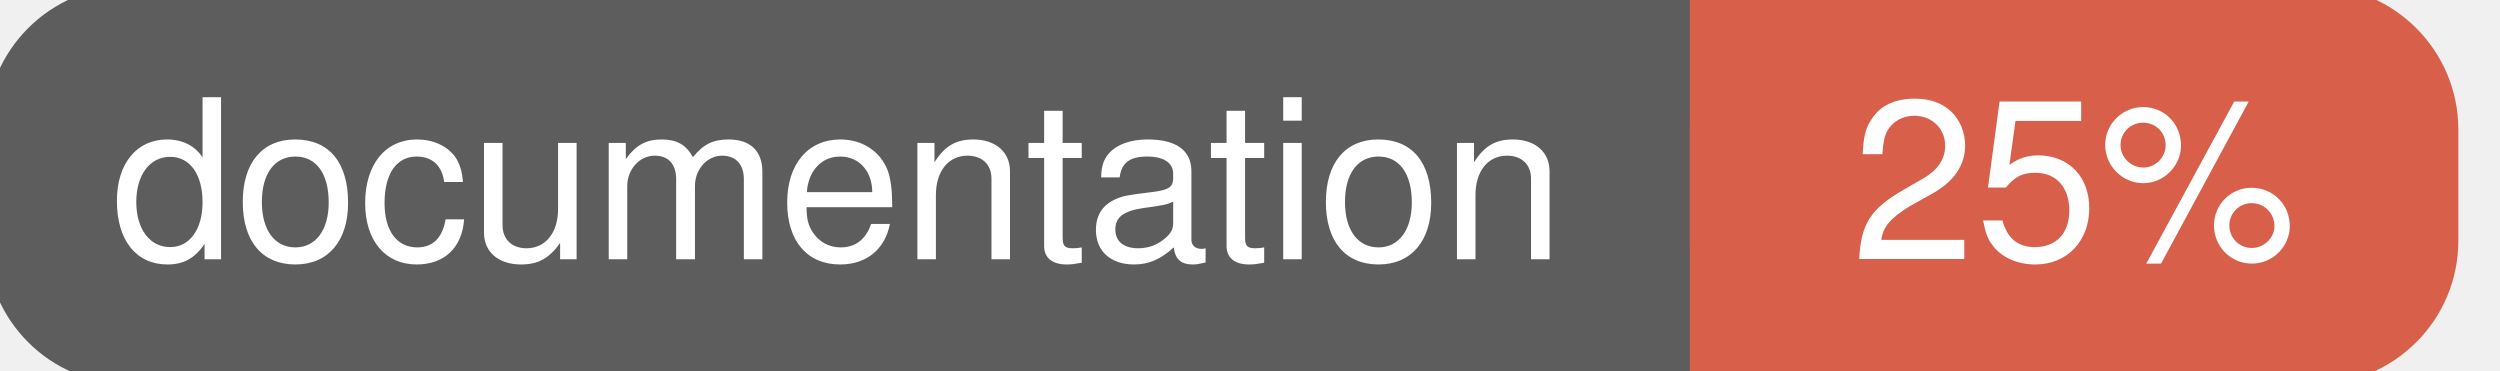
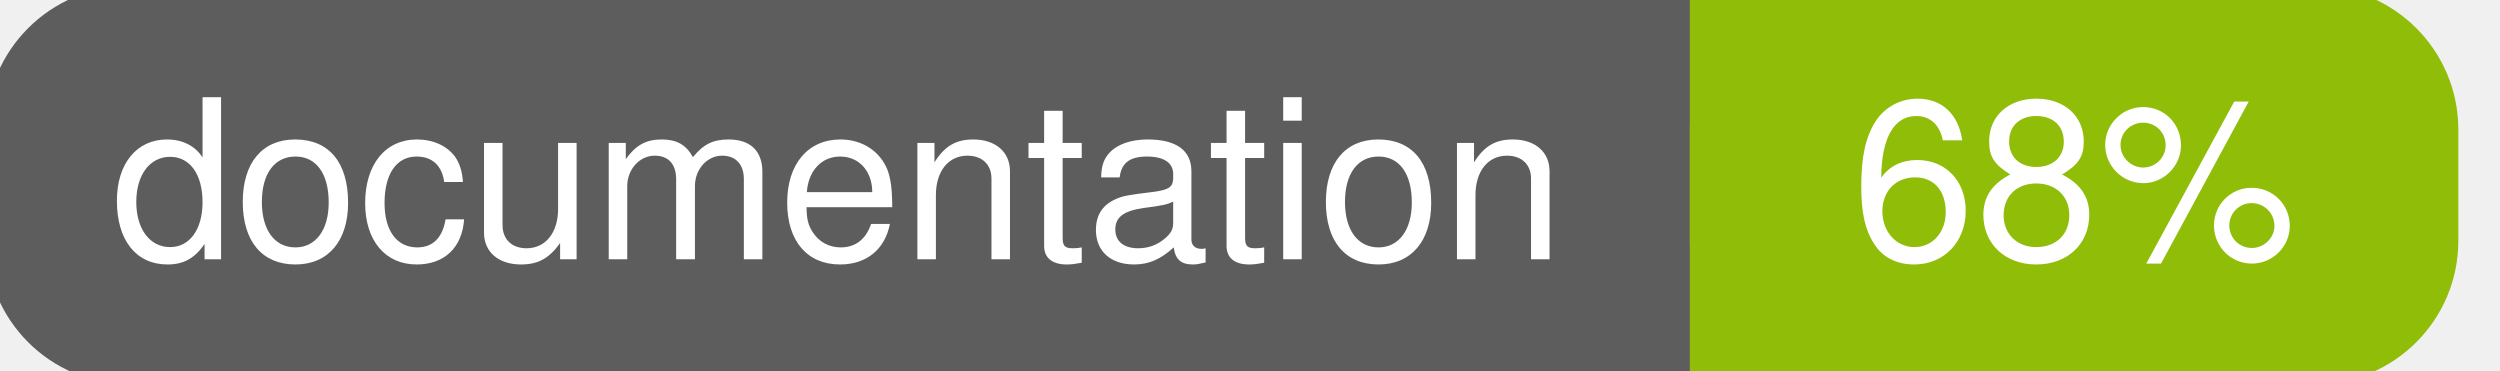
<svg xmlns="http://www.w3.org/2000/svg" width="135" height="20">
  <g>
    <rect id="svg_1" height="20" width="130" y="0" x="0" stroke-width="1.5" stroke="#5d5d5d" fill="#5d5d5d" rx="7" ry="7" />
-     <rect id="svg_2" height="20" width="40" y="0" x="92" stroke-width="1.5" stroke="#d8604b" fill="#d8604b" rx="7" ry="7" />
-     <rect id="svg_3" height="20" width="22" y="0" x="92" stroke-width="1.5" stroke="#d8604b" fill="#d8604b" />
+     <rect id="svg_2" height="20" width="40" y="0" x="92" stroke-width="1.5" stroke="#8fbd08" fill="#8fbd08" rx="7" ry="7" />
+     <rect id="svg_3" height="20" width="22" y="0" x="92" stroke-width="1.5" stroke="#8fbd08" fill="#8fbd08" />
    <text xml:space="preserve" text-anchor="start" font-family="Helvetica, Arial, sans-serif" font-size="12" id="svg_4" y="14" x="6" stroke-width="0" stroke="#5d5d5d" fill="#ffffff">documentation</text>
-     <text xml:space="preserve" text-anchor="middle" font-family="Helvetica, Arial, sans-serif" font-size="12" id="svg_5" y="14" x="112" stroke-width="0" stroke="#5d5d5d" fill="#ffffff" style="text-anchor: middle">25%</text>
+     <text xml:space="preserve" text-anchor="middle" font-family="Helvetica, Arial, sans-serif" font-size="12" id="svg_5" y="14" x="112" stroke-width="0" stroke="#5d5d5d" fill="#ffffff" style="text-anchor: middle">68%</text>
  </g>
</svg>
